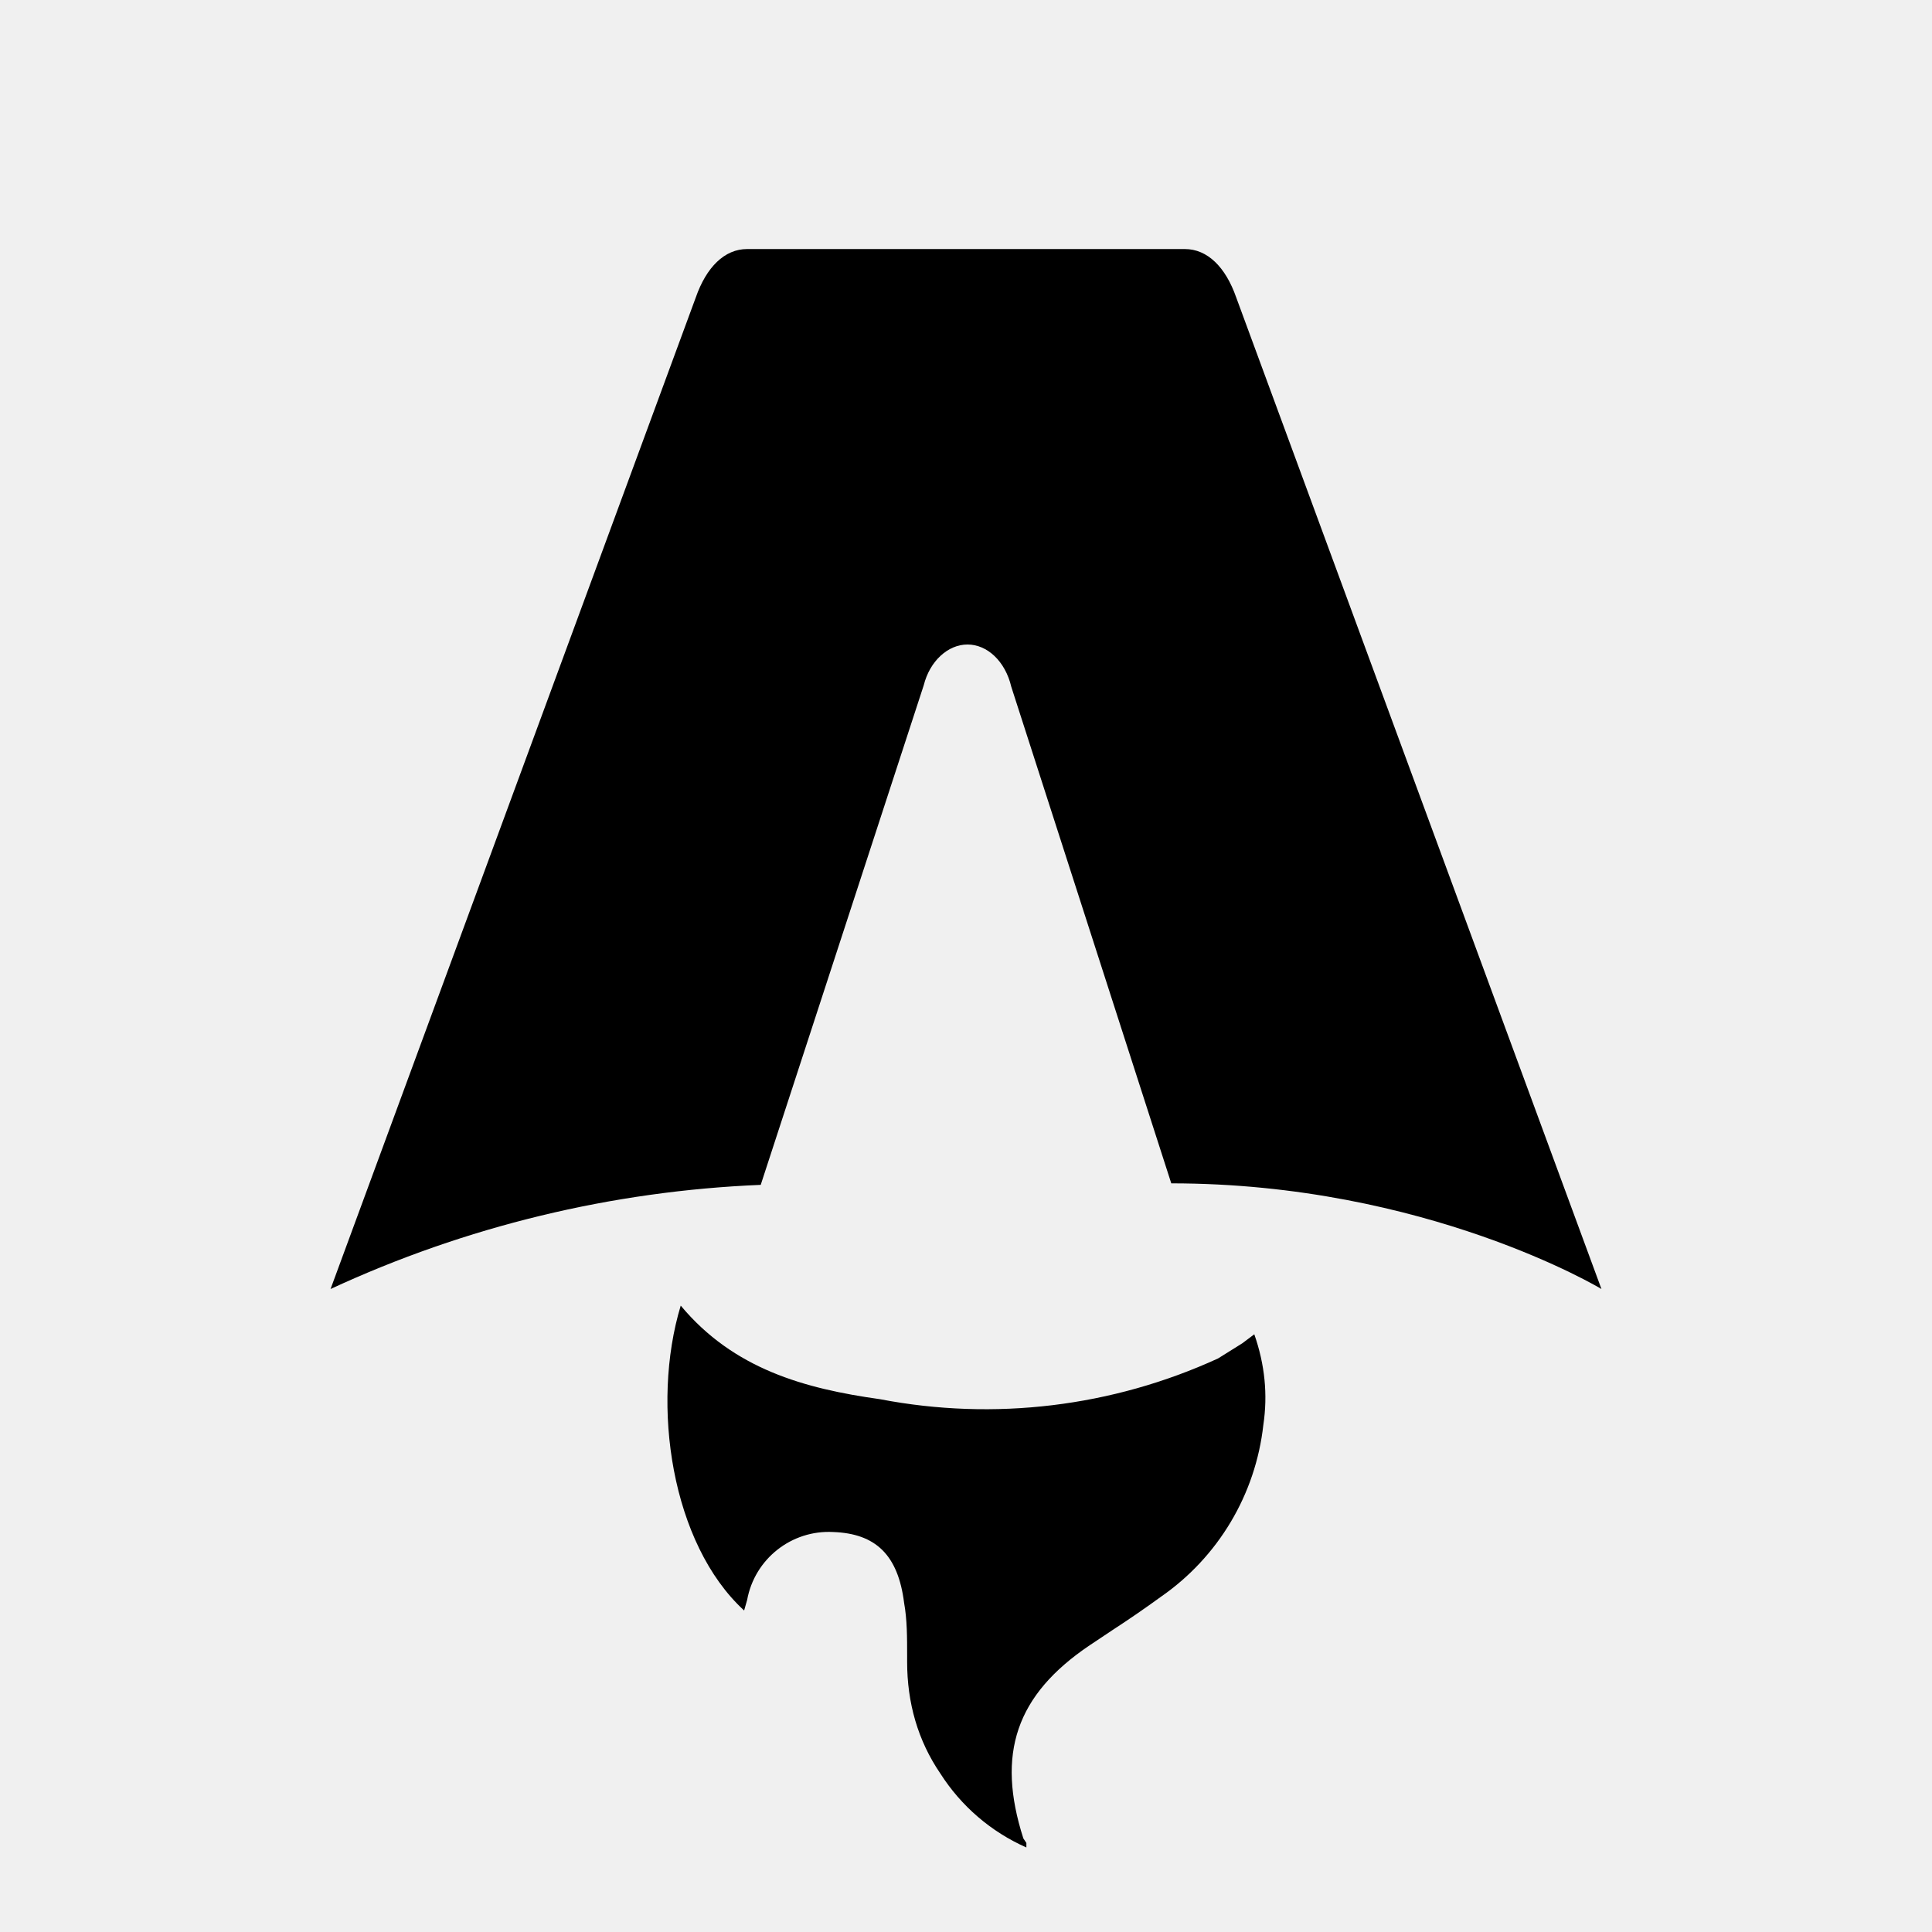
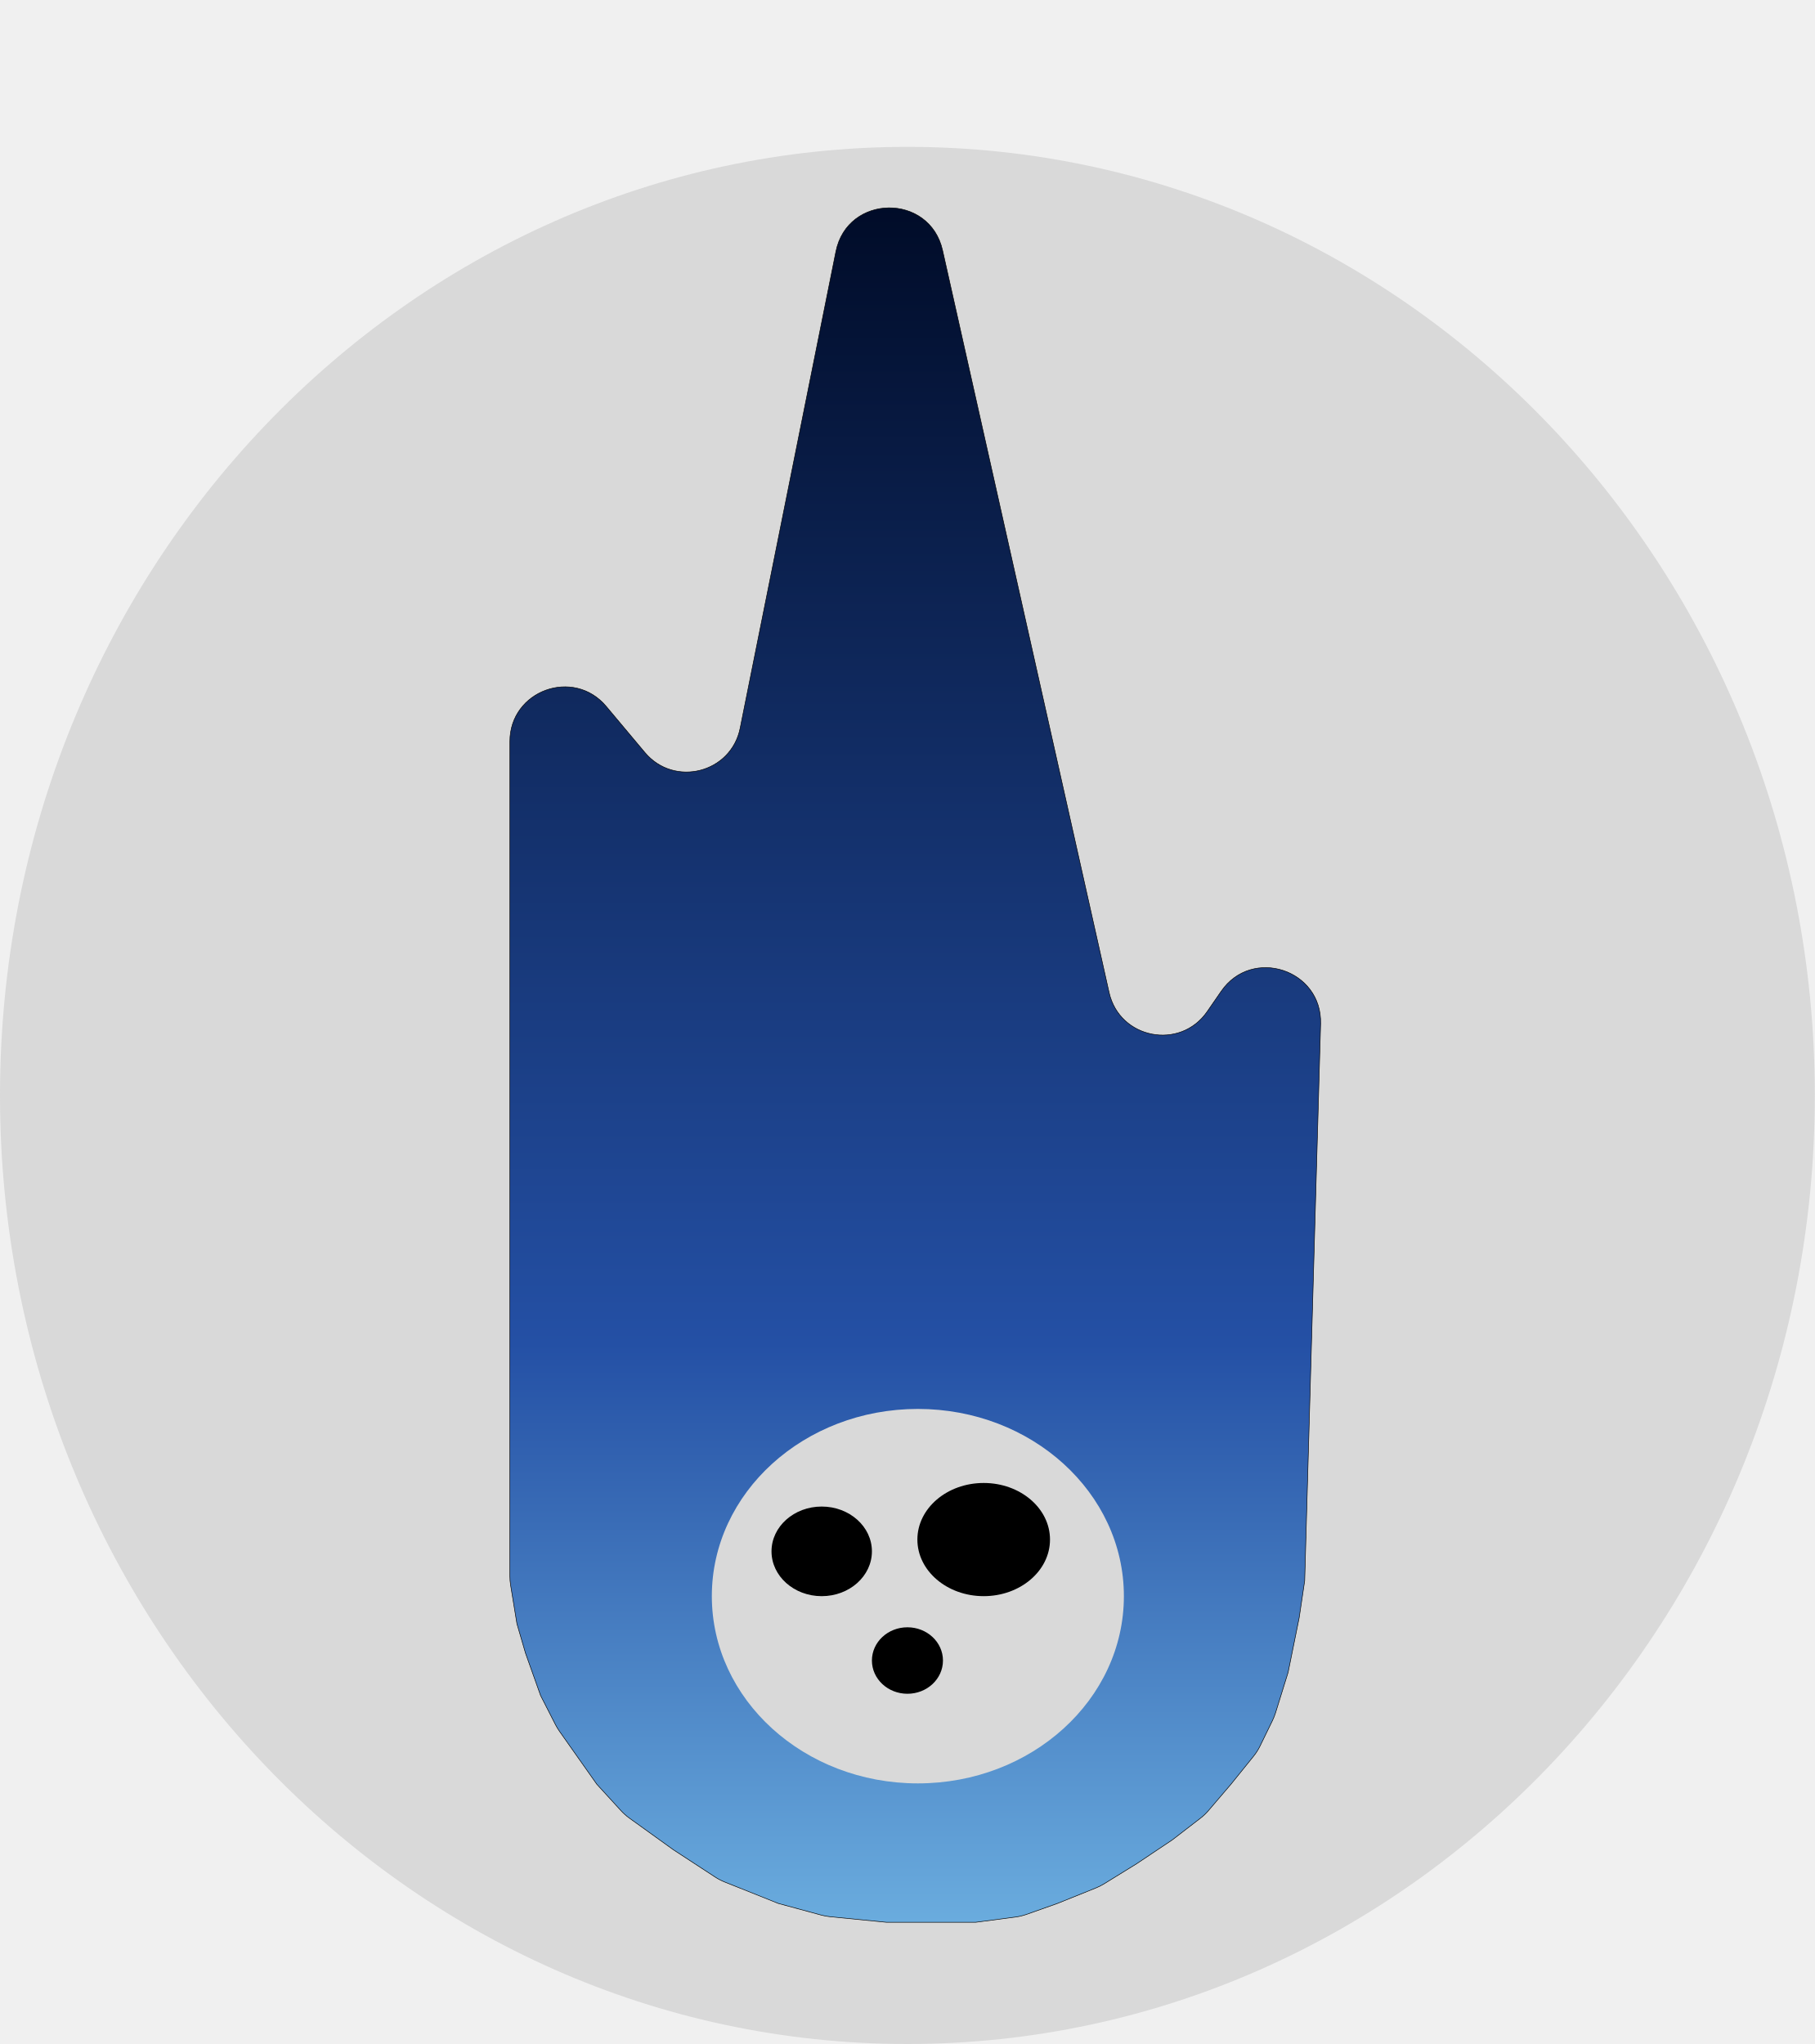
- <svg xmlns="http://www.w3.org/2000/svg" fill="none" viewBox="0 0 128 128">
-   <path d="M50.4 78.5a75.1 75.1 0 0 0-28.5 6.9l24.2-65.7c.7-2 1.9-3.2 3.4-3.2h29c1.5 0 2.7 1.2 3.4 3.2l24.2 65.7s-11.6-7-28.5-7L67 45.5c-.4-1.7-1.6-2.8-2.9-2.8-1.3 0-2.5 1.1-2.9 2.7L50.4 78.5Zm-1.1 28.2Zm-4.2-20.2c-2 6.6-.6 15.8 4.2 20.2a17.5 17.5 0 0 1 .2-.7 5.5 5.5 0 0 1 5.7-4.5c2.8.1 4.3 1.5 4.7 4.7.2 1.1.2 2.3.2 3.5v.4c0 2.7.7 5.2 2.2 7.4a13 13 0 0 0 5.7 4.9v-.3l-.2-.3c-1.8-5.6-.5-9.5 4.4-12.8l1.5-1a73 73 0 0 0 3.2-2.2 16 16 0 0 0 6.8-11.4c.3-2 .1-4-.6-6l-.8.6-1.6 1a37 37 0 0 1-22.4 2.7c-5-.7-9.7-2-13.2-6.2Z" />
-   <style>
-         path { fill: #000; }
-         @media (prefers-color-scheme: dark) {
-             path { fill: #FFF; }
-         }
-     </style>
+ <svg xmlns="http://www.w3.org/2000/svg" width="12468" height="14042" viewBox="0 0 12468 14042" fill="none">
+   <ellipse cx="6234" cy="7525.5" rx="6234" ry="6516.5" fill="#D9D9D9" />
+   <path d="M3503 10828.7V5093.82C3503 4743.79 3940.2 4584.76 4165.09 4852.99L4430.26 5169.26C4632.21 5410.13 5023.11 5310.41 5085 5002.24L5742.51 1728.71C5822.21 1331.92 6387.16 1325.57 6475.77 1720.46L7619.54 6818C7691.12 7136.99 8108.23 7217.88 8293.85 6948.77L8389.54 6810.05C8601.52 6502.71 9083.46 6660.39 9072.79 7033.59L8963.42 10859.2L8925.44 11114.1L8849.48 11489L8763.02 11767.2C8757.37 11785.3 8750.35 11803.1 8742 11820.2L8657.07 11994.4C8644.72 12019.7 8629.56 12043.6 8611.87 12065.5L8457.04 12257.4L8302.99 12437.7C8286.17 12457.4 8267.37 12475.3 8246.87 12491.1L8054.05 12639.7L7807.19 12804.7L7585.45 12941.6C7567.33 12952.7 7548.3 12962.4 7528.55 12970.3L7264.95 13076.4L7053.01 13151.4C7028.39 13160.1 7002.93 13166.3 6977.05 13169.7L6703.72 13205.8H6376.68H6089.74L5703.08 13167.6C5682.38 13165.6 5661.89 13161.8 5641.81 13156.4L5347.05 13076.4L4978.63 12929.1C4955.64 12919.9 4933.62 12908.4 4912.89 12894.9L4625.47 12707.2L4323.57 12490C4302.65 12474.9 4283.33 12457.7 4265.93 12438.7L4100.1 12257.4L3843.26 11893.1C3833.05 11878.6 3823.88 11863.4 3815.82 11847.6L3713.99 11648.3L3610.6 11357.8L3551.53 11155.4L3507.93 10889.3C3504.65 10869.3 3503 10849 3503 10828.7Z" fill="url(#paint0_linear_1134_21)" stroke="black" stroke-width="3.748" />
+   <ellipse cx="6305.81" cy="10965.4" rx="1415.43" ry="1286.23" fill="#D9D9D9" />
+   <ellipse cx="6758.1" cy="10576.6" rx="455.54" ry="388.759" fill="black" />
+   <ellipse cx="6234.23" cy="11407.6" rx="244.039" ry="228.341" fill="black" />
+   <ellipse cx="5645.28" cy="10657.6" rx="344.909" ry="307.827" fill="black" />
+   <defs>
+     <linearGradient id="paint0_linear_1134_21" x1="6306" y1="1349.44" x2="6306" y2="13205.8" gradientUnits="userSpaceOnUse">
+       <stop stop-color="#000B27" />
+       <stop offset="0.665" stop-color="#2450A5" />
+       <stop offset="1" stop-color="#6AACDE" />
+     </linearGradient>
+   </defs>
</svg>
